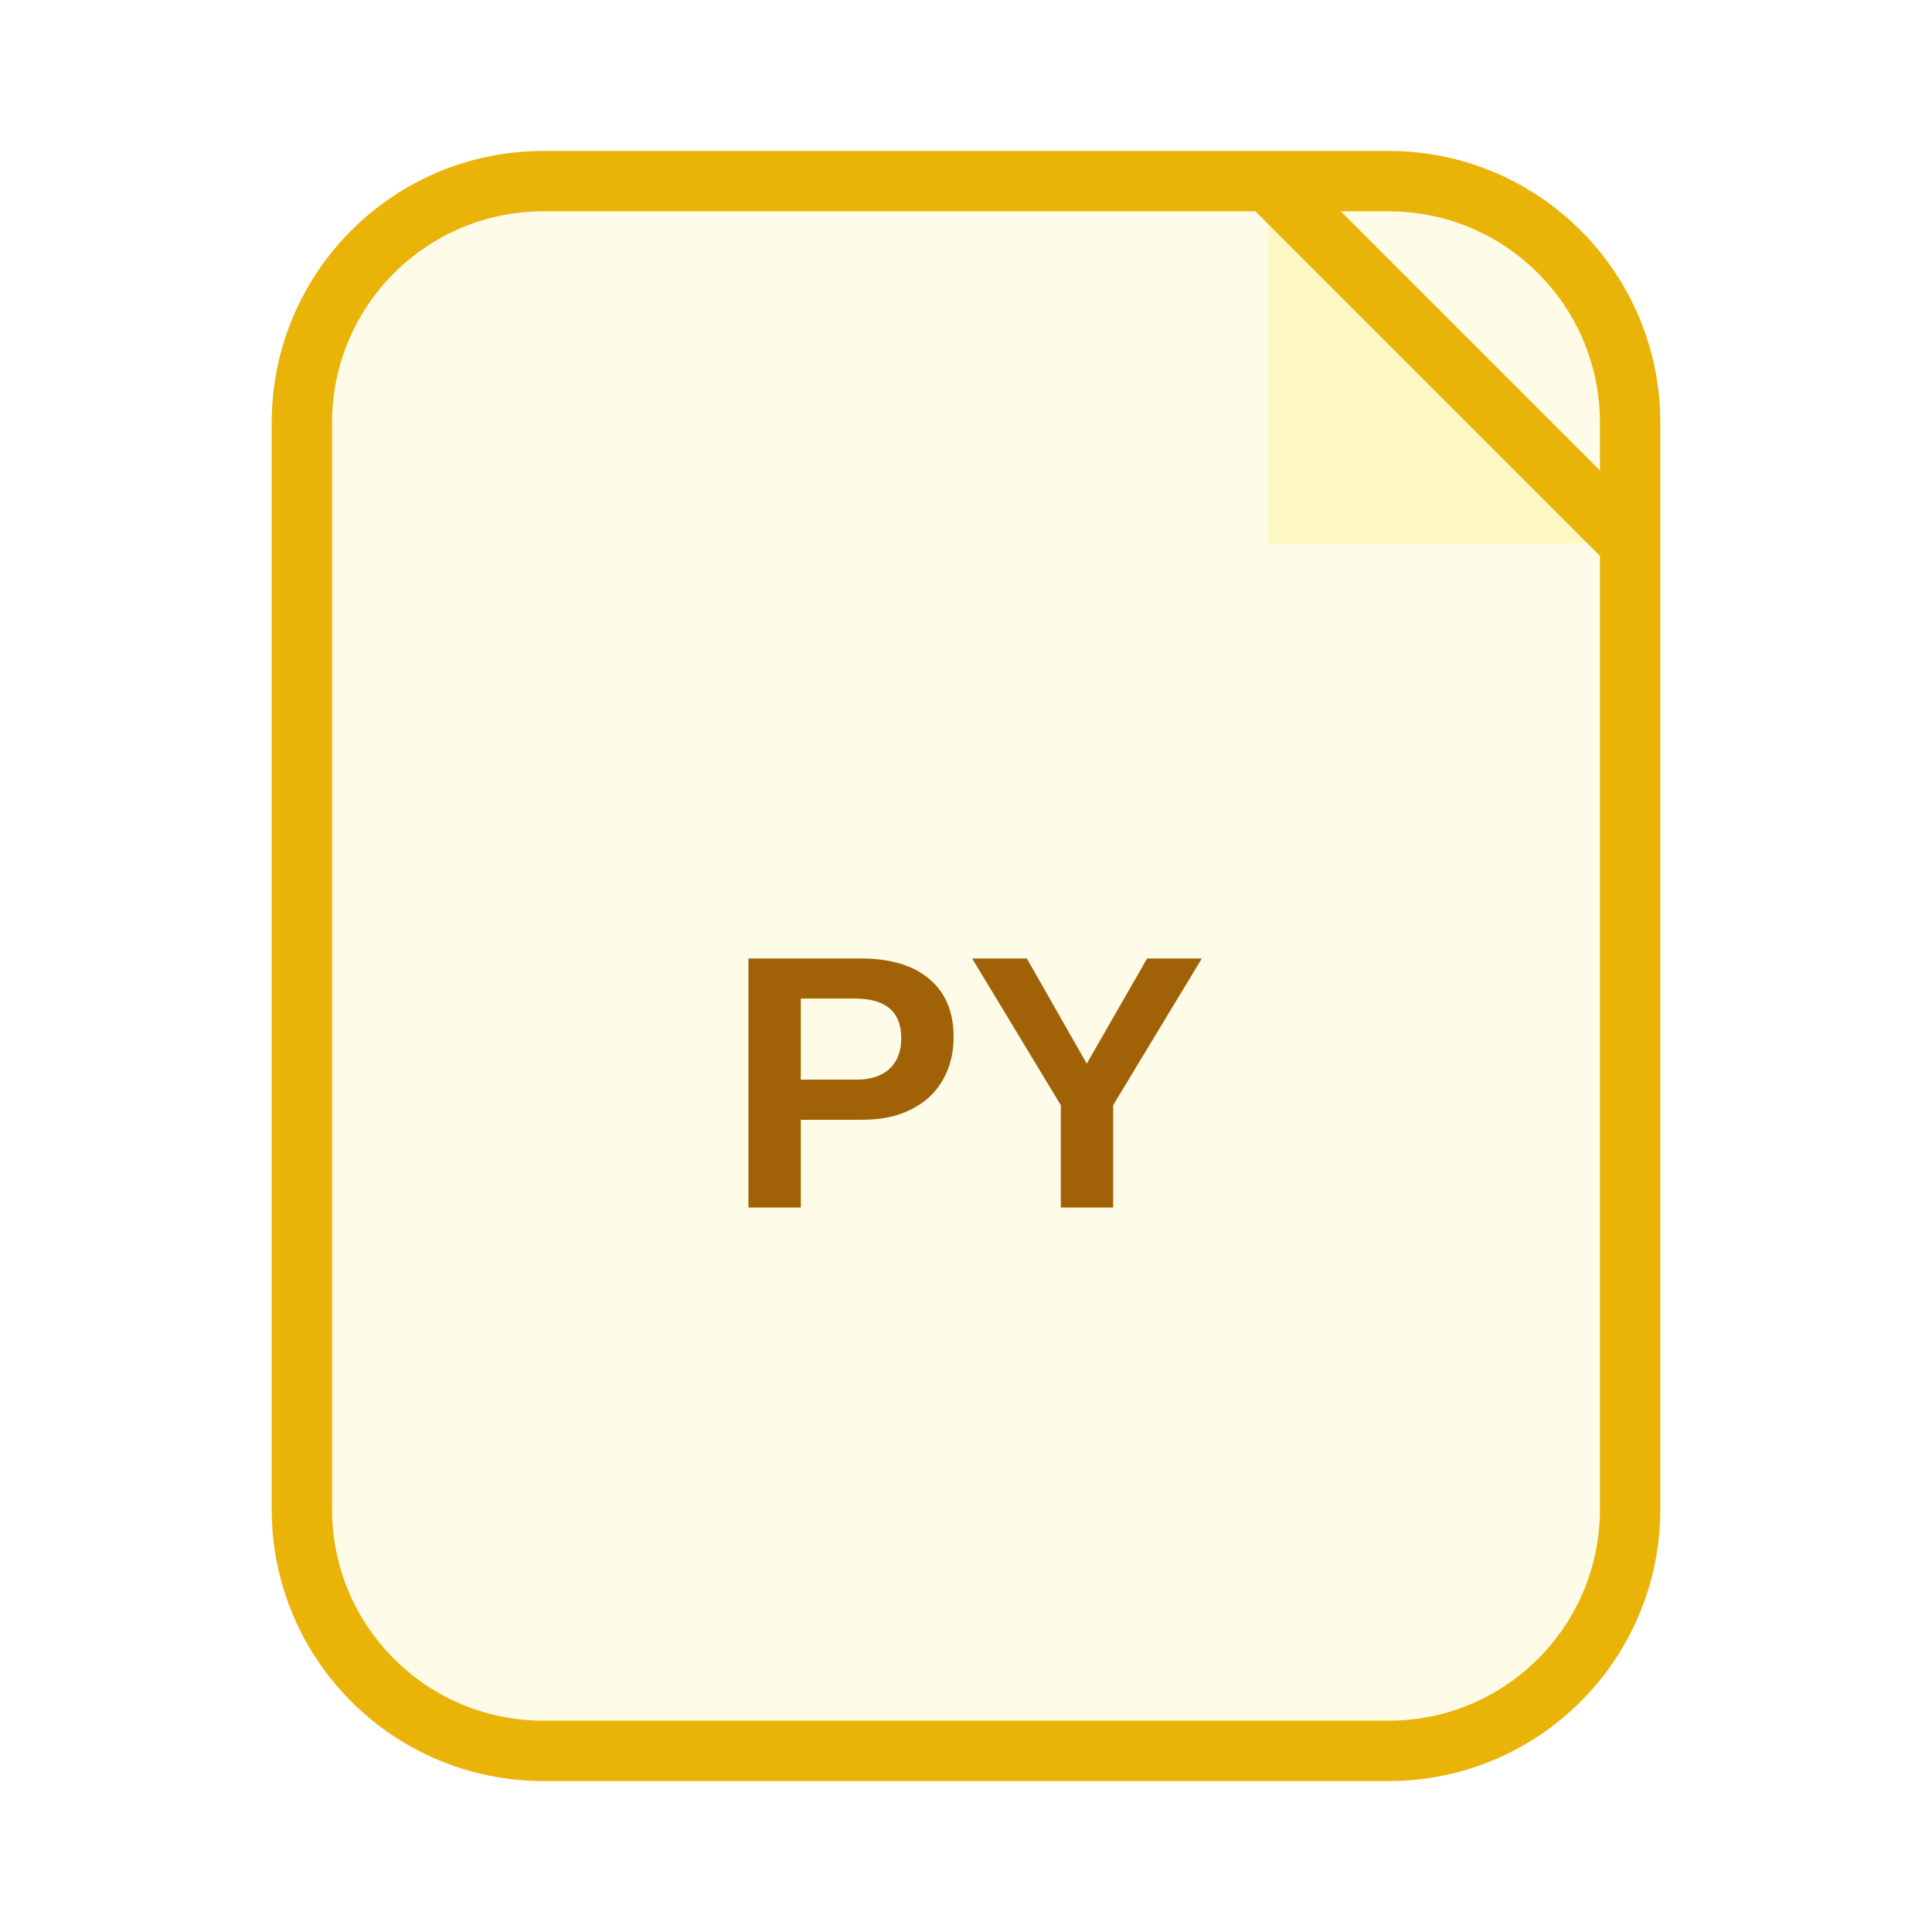
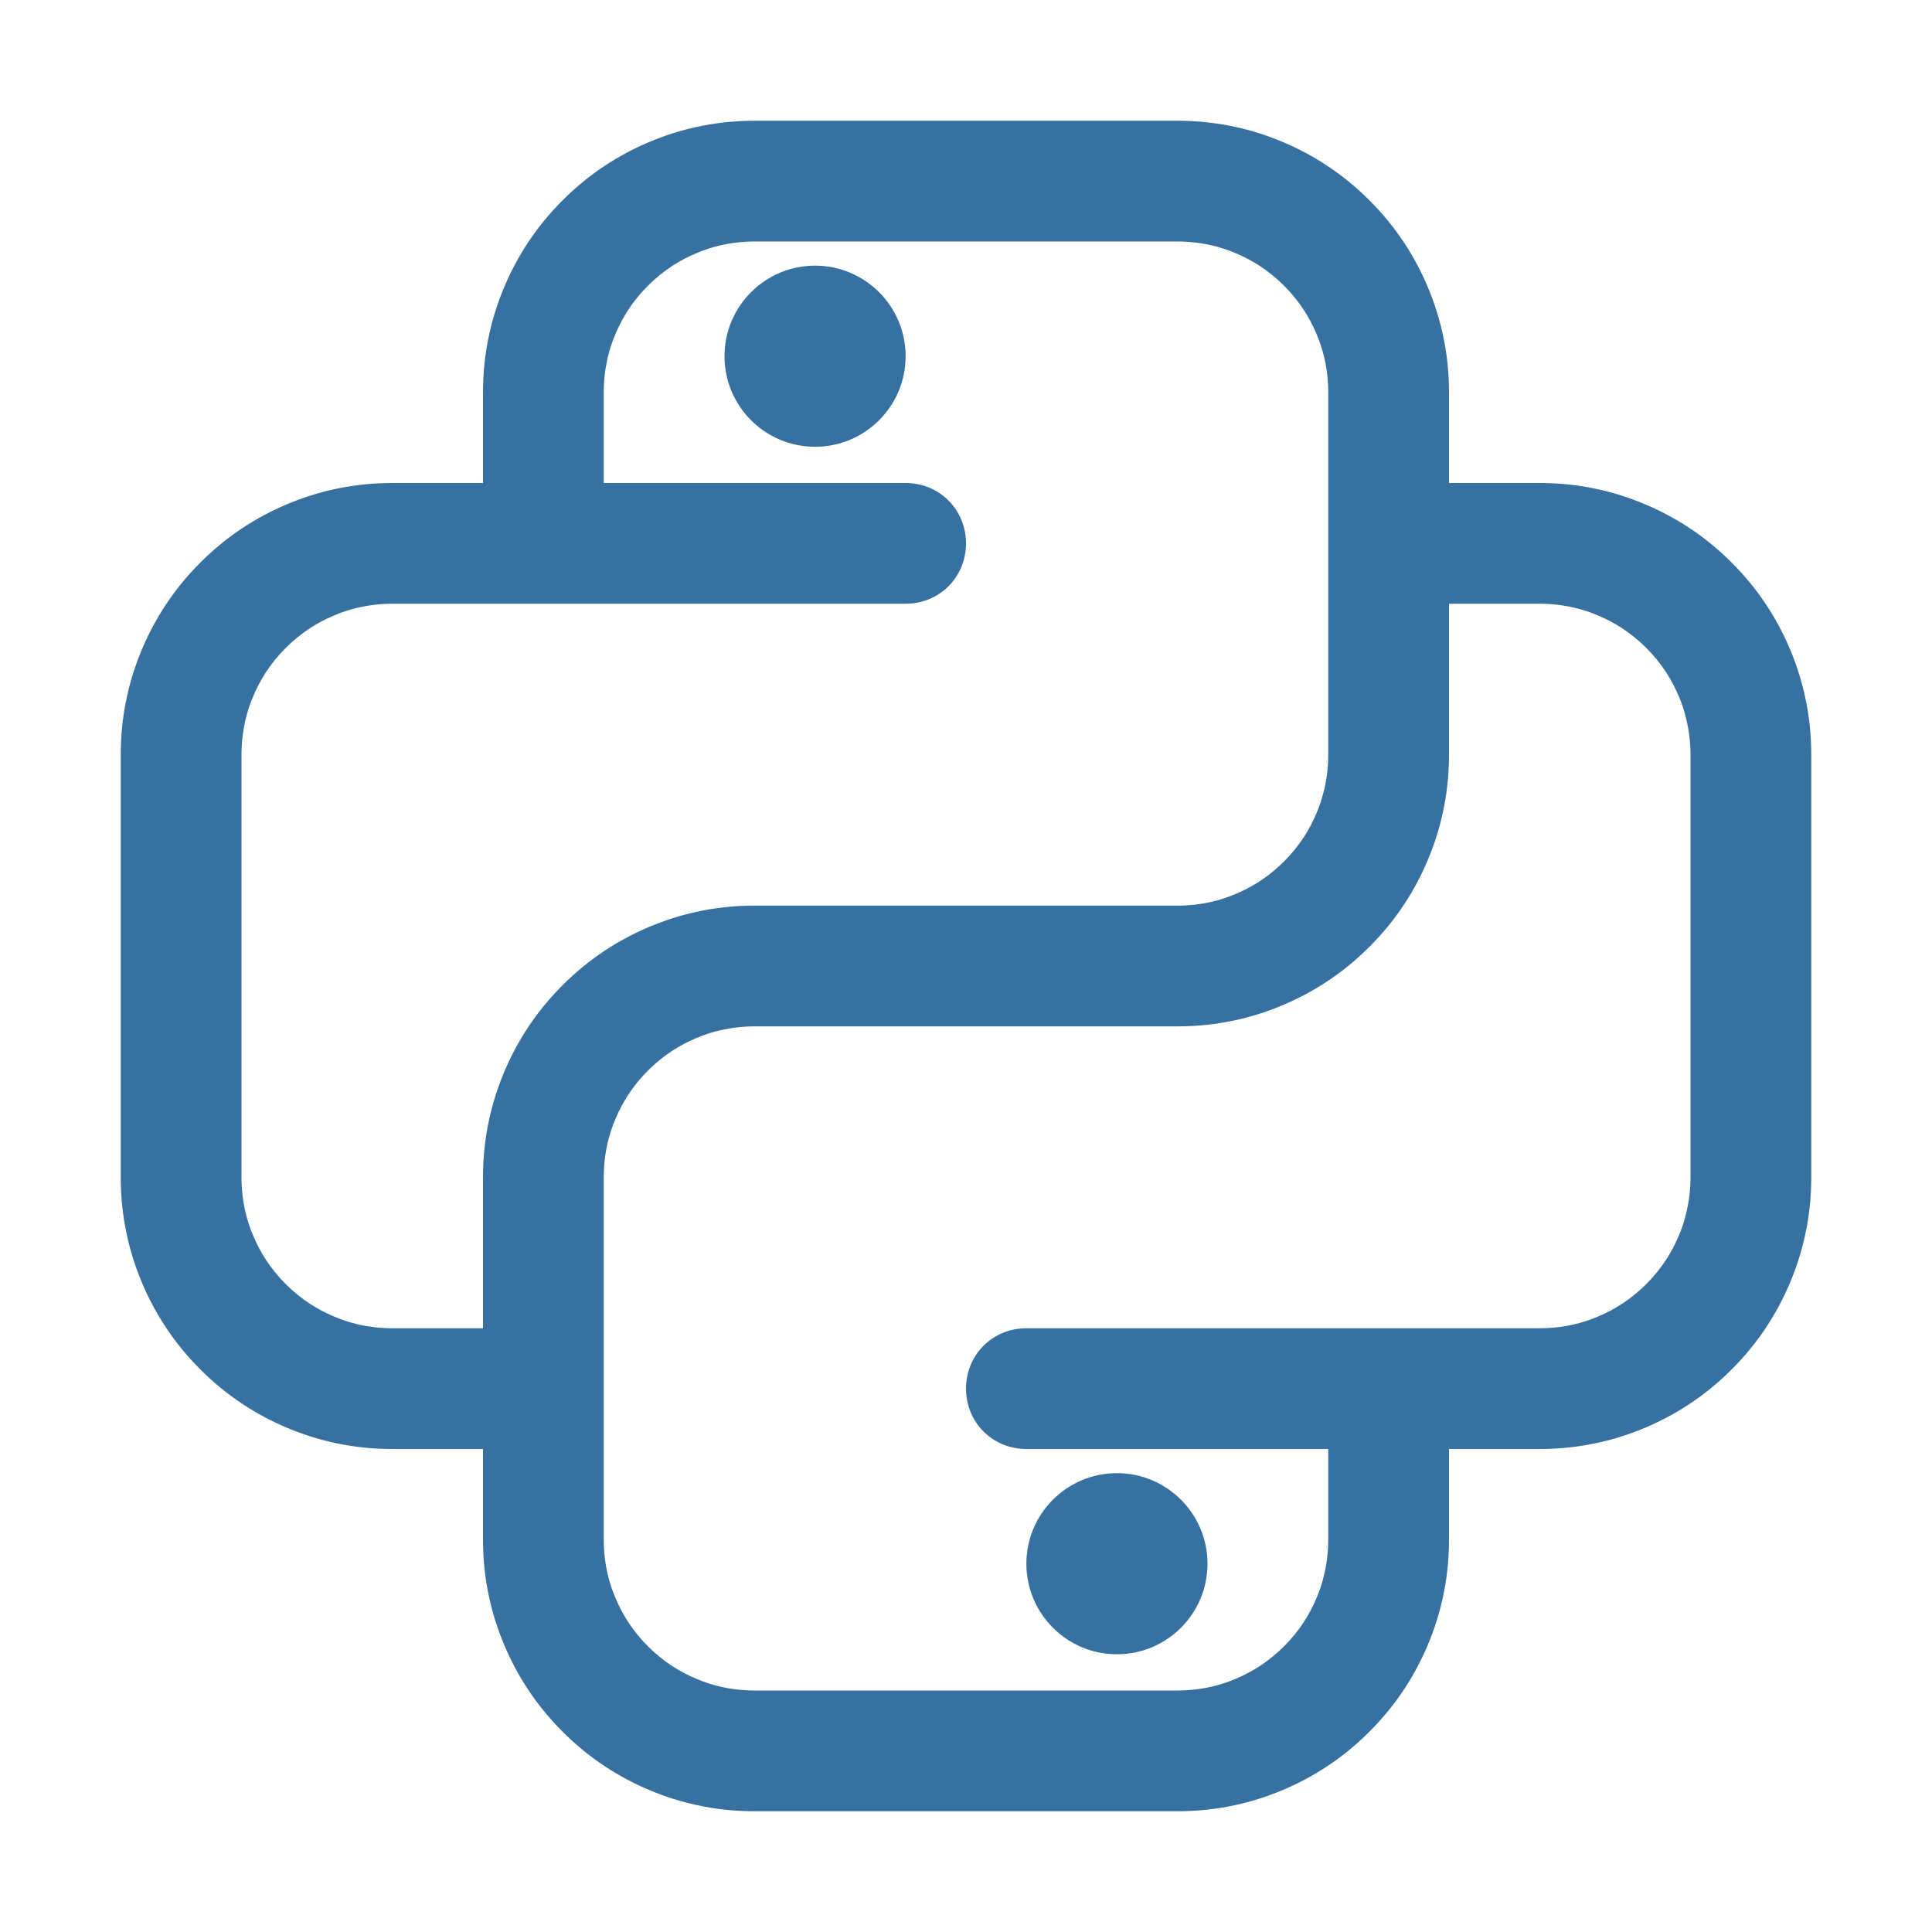
- <svg xmlns="http://www.w3.org/2000/svg" width="64" height="64" viewBox="0 0 64 64" fill="none">
-   <rect x="10" y="6" width="44" height="52" rx="8" fill="#FEFCE8" stroke="#EAB308" stroke-width="2" />
-   <path d="M42 6V18H54" fill="#FEF9C3" />
-   <path d="M42 6L54 18" stroke="#EAB308" stroke-width="2" stroke-linejoin="round" />
-   <text x="32" y="40" text-anchor="middle" font-family="Arial, sans-serif" font-size="12" font-weight="700" fill="#A16207">PY</text>
+ <svg xmlns="http://www.w3.org/2000/svg" viewBox="0 0 16 16" width="16" height="16" fill="none">
+   <rect id=".py" width="16" height="16" x="0" y="0" />
+   <path id="合并" d="M4 3.25L4 4L3.25 4C3.085 4 2.923 4.017 2.766 4.052C2.633 4.081 2.502 4.123 2.374 4.177C2.246 4.231 2.125 4.296 2.011 4.371C1.885 4.454 1.768 4.55 1.659 4.659C1.55 4.768 1.454 4.885 1.371 5.011C1.296 5.125 1.231 5.246 1.177 5.374C1.123 5.502 1.081 5.633 1.052 5.766C1.017 5.923 1 6.085 1 6.25L1 9.75C1 9.915 1.017 10.077 1.052 10.234C1.081 10.367 1.123 10.498 1.177 10.626C1.231 10.754 1.296 10.875 1.371 10.989C1.454 11.115 1.55 11.232 1.659 11.341C1.768 11.45 1.885 11.546 2.011 11.629C2.125 11.704 2.246 11.769 2.374 11.823C2.502 11.877 2.632 11.919 2.765 11.948C2.923 11.983 3.085 12 3.25 12L4 12L4 12.75C4 12.915 4.017 13.077 4.052 13.234C4.081 13.367 4.123 13.498 4.177 13.626C4.231 13.754 4.296 13.875 4.371 13.989C4.454 14.115 4.55 14.232 4.659 14.341C4.768 14.45 4.885 14.546 5.011 14.629C5.125 14.704 5.246 14.769 5.374 14.823C5.502 14.877 5.632 14.919 5.766 14.948C5.923 14.983 6.085 15 6.25 15L9.75 15C9.915 15 10.076 14.983 10.234 14.948C10.368 14.919 10.498 14.877 10.626 14.823C10.754 14.769 10.875 14.704 10.989 14.629C11.115 14.546 11.232 14.45 11.341 14.341C11.45 14.232 11.546 14.115 11.629 13.989C11.704 13.875 11.769 13.754 11.823 13.626C11.877 13.498 11.919 13.367 11.948 13.234C11.983 13.077 12 12.915 12 12.75L12 12L12.75 12C12.915 12 13.076 11.983 13.234 11.948C13.368 11.919 13.498 11.877 13.626 11.823C13.754 11.769 13.875 11.704 13.989 11.629C14.115 11.546 14.232 11.45 14.341 11.341C14.45 11.232 14.546 11.115 14.629 10.989C14.704 10.875 14.769 10.754 14.823 10.626C14.877 10.498 14.919 10.367 14.948 10.234C14.983 10.077 15 9.915 15 9.75L15 6.25C15 6.085 14.983 5.923 14.948 5.766C14.919 5.633 14.877 5.502 14.823 5.374C14.769 5.246 14.704 5.125 14.629 5.011C14.546 4.885 14.45 4.768 14.341 4.659C14.232 4.55 14.115 4.454 13.989 4.371C13.875 4.296 13.754 4.231 13.626 4.177C13.498 4.123 13.368 4.081 13.234 4.052C13.077 4.017 12.915 4 12.75 4L12 4L12 3.25C12 3.085 11.983 2.923 11.948 2.766C11.919 2.633 11.877 2.502 11.823 2.374C11.769 2.246 11.704 2.125 11.629 2.011C11.546 1.885 11.45 1.768 11.341 1.659C11.232 1.55 11.115 1.454 10.989 1.371C10.875 1.296 10.754 1.231 10.626 1.177C10.498 1.123 10.368 1.081 10.234 1.052C10.077 1.017 9.915 1 9.75 1L6.25 1C6.085 1 5.923 1.017 5.766 1.052C5.632 1.081 5.502 1.123 5.374 1.177C5.246 1.231 5.125 1.296 5.011 1.371C4.885 1.454 4.768 1.55 4.659 1.659C4.55 1.768 4.454 1.885 4.371 2.011C4.296 2.125 4.231 2.246 4.177 2.374C4.123 2.502 4.081 2.633 4.052 2.766C4.017 2.923 4 3.085 4 3.25ZM8 4.5C8 4.78 7.78 5 7.5 5L3.25 5C3.153 5 3.058 5.011 2.965 5.032C2.896 5.048 2.829 5.07 2.764 5.098C2.695 5.127 2.631 5.161 2.569 5.201C2.497 5.248 2.429 5.303 2.366 5.366C2.303 5.429 2.248 5.497 2.201 5.569C2.161 5.631 2.127 5.695 2.098 5.764C2.07 5.829 2.048 5.896 2.032 5.965C2.011 6.057 2 6.152 2 6.25L2 9.75C2 9.848 2.011 9.943 2.032 10.035C2.048 10.104 2.07 10.171 2.098 10.236C2.127 10.305 2.161 10.369 2.201 10.431C2.248 10.503 2.303 10.571 2.366 10.634C2.429 10.697 2.497 10.752 2.569 10.799C2.63 10.839 2.695 10.873 2.764 10.902C2.829 10.93 2.896 10.952 2.965 10.968C3.057 10.989 3.152 11 3.25 11L4 11L4 9.75C4 9.585 4.017 9.423 4.052 9.266C4.081 9.133 4.123 9.002 4.177 8.874C4.231 8.746 4.296 8.625 4.371 8.511C4.454 8.385 4.55 8.268 4.659 8.159C4.768 8.05 4.885 7.954 5.011 7.871C5.125 7.796 5.246 7.731 5.374 7.677C5.502 7.623 5.632 7.581 5.766 7.552C5.923 7.517 6.085 7.5 6.25 7.5L9.75 7.5C9.848 7.5 9.943 7.489 10.035 7.468C10.104 7.452 10.171 7.43 10.236 7.402C10.305 7.373 10.369 7.339 10.431 7.299C10.503 7.252 10.571 7.197 10.634 7.134C10.697 7.071 10.752 7.003 10.799 6.931C10.839 6.869 10.873 6.805 10.902 6.736C10.93 6.671 10.951 6.604 10.967 6.536C10.989 6.443 11 6.348 11 6.25L11 3.25C11 3.153 10.989 3.058 10.968 2.965C10.952 2.897 10.93 2.829 10.902 2.764C10.873 2.695 10.839 2.631 10.799 2.569C10.752 2.497 10.697 2.429 10.634 2.366C10.571 2.303 10.503 2.248 10.431 2.201C10.369 2.161 10.305 2.127 10.236 2.098C10.171 2.07 10.104 2.048 10.035 2.032C9.943 2.011 9.848 2 9.75 2L6.25 2C6.152 2 6.057 2.011 5.965 2.032C5.896 2.048 5.829 2.07 5.764 2.098C5.695 2.127 5.631 2.161 5.569 2.201C5.497 2.248 5.429 2.303 5.366 2.366C5.303 2.429 5.248 2.496 5.201 2.569C5.161 2.63 5.127 2.695 5.098 2.764C5.07 2.829 5.048 2.896 5.032 2.964C5.011 3.057 5 3.152 5 3.25L5 4L7.5 4C7.78 4 8 4.22 8 4.5ZM6.75 2.2C6.336 2.2 6 2.536 6 2.95C6 3.364 6.336 3.7 6.75 3.7C7.164 3.7 7.5 3.364 7.5 2.95C7.5 2.536 7.164 2.2 6.75 2.2ZM12 5L12 6.25C12 6.415 11.983 6.577 11.948 6.734C11.919 6.867 11.877 6.998 11.823 7.126C11.769 7.254 11.704 7.375 11.629 7.489C11.546 7.615 11.45 7.732 11.341 7.841C11.232 7.95 11.115 8.046 10.989 8.129C10.875 8.204 10.754 8.269 10.626 8.323C10.498 8.377 10.368 8.419 10.234 8.448C10.076 8.483 9.915 8.5 9.75 8.5L6.25 8.5C6.153 8.5 6.058 8.511 5.965 8.532C5.896 8.548 5.829 8.57 5.764 8.598C5.695 8.627 5.631 8.661 5.569 8.701C5.497 8.748 5.429 8.803 5.366 8.866C5.303 8.929 5.248 8.997 5.201 9.069C5.161 9.131 5.127 9.195 5.098 9.264C5.07 9.329 5.048 9.396 5.032 9.465C5.011 9.557 5 9.653 5 9.75L5 12.75C5 12.848 5.011 12.943 5.032 13.035C5.048 13.104 5.07 13.171 5.098 13.236C5.127 13.305 5.161 13.369 5.201 13.431C5.248 13.503 5.303 13.571 5.366 13.634C5.429 13.697 5.497 13.752 5.569 13.799C5.631 13.839 5.695 13.873 5.764 13.902C5.829 13.93 5.896 13.952 5.965 13.968C6.057 13.989 6.152 14 6.25 14L9.75 14C9.848 14 9.943 13.989 10.035 13.968C10.104 13.952 10.171 13.93 10.236 13.902C10.305 13.873 10.369 13.839 10.431 13.799C10.503 13.752 10.571 13.697 10.634 13.634C10.697 13.571 10.752 13.503 10.799 13.431C10.839 13.369 10.873 13.305 10.902 13.236C10.93 13.171 10.952 13.104 10.967 13.035C10.989 12.943 11 12.848 11 12.75L11 12L8.5 12C8.22 12 8 11.78 8 11.5C8 11.22 8.22 11 8.5 11L12.75 11C12.848 11 12.943 10.989 13.035 10.968C13.104 10.952 13.171 10.93 13.236 10.902C13.305 10.873 13.369 10.839 13.431 10.799C13.503 10.752 13.571 10.697 13.634 10.634C13.697 10.571 13.752 10.503 13.799 10.431C13.839 10.369 13.873 10.305 13.902 10.236C13.93 10.171 13.952 10.104 13.967 10.035C13.989 9.943 14 9.848 14 9.75L14 6.25C14 6.152 13.989 6.057 13.967 5.965C13.952 5.896 13.93 5.829 13.902 5.764C13.873 5.695 13.839 5.631 13.799 5.569C13.752 5.497 13.697 5.429 13.634 5.366C13.571 5.303 13.503 5.248 13.431 5.201C13.369 5.161 13.305 5.127 13.236 5.098C13.171 5.07 13.104 5.048 13.035 5.032C12.943 5.011 12.848 5 12.75 5L12 5ZM8.5 12.95C8.5 12.536 8.836 12.2 9.25 12.2C9.664 12.2 10 12.536 10 12.95C10 13.364 9.664 13.7 9.25 13.7C8.836 13.7 8.5 13.364 8.5 12.95Z" fill="rgb(55,113,162)" fill-rule="evenodd" />
</svg>
